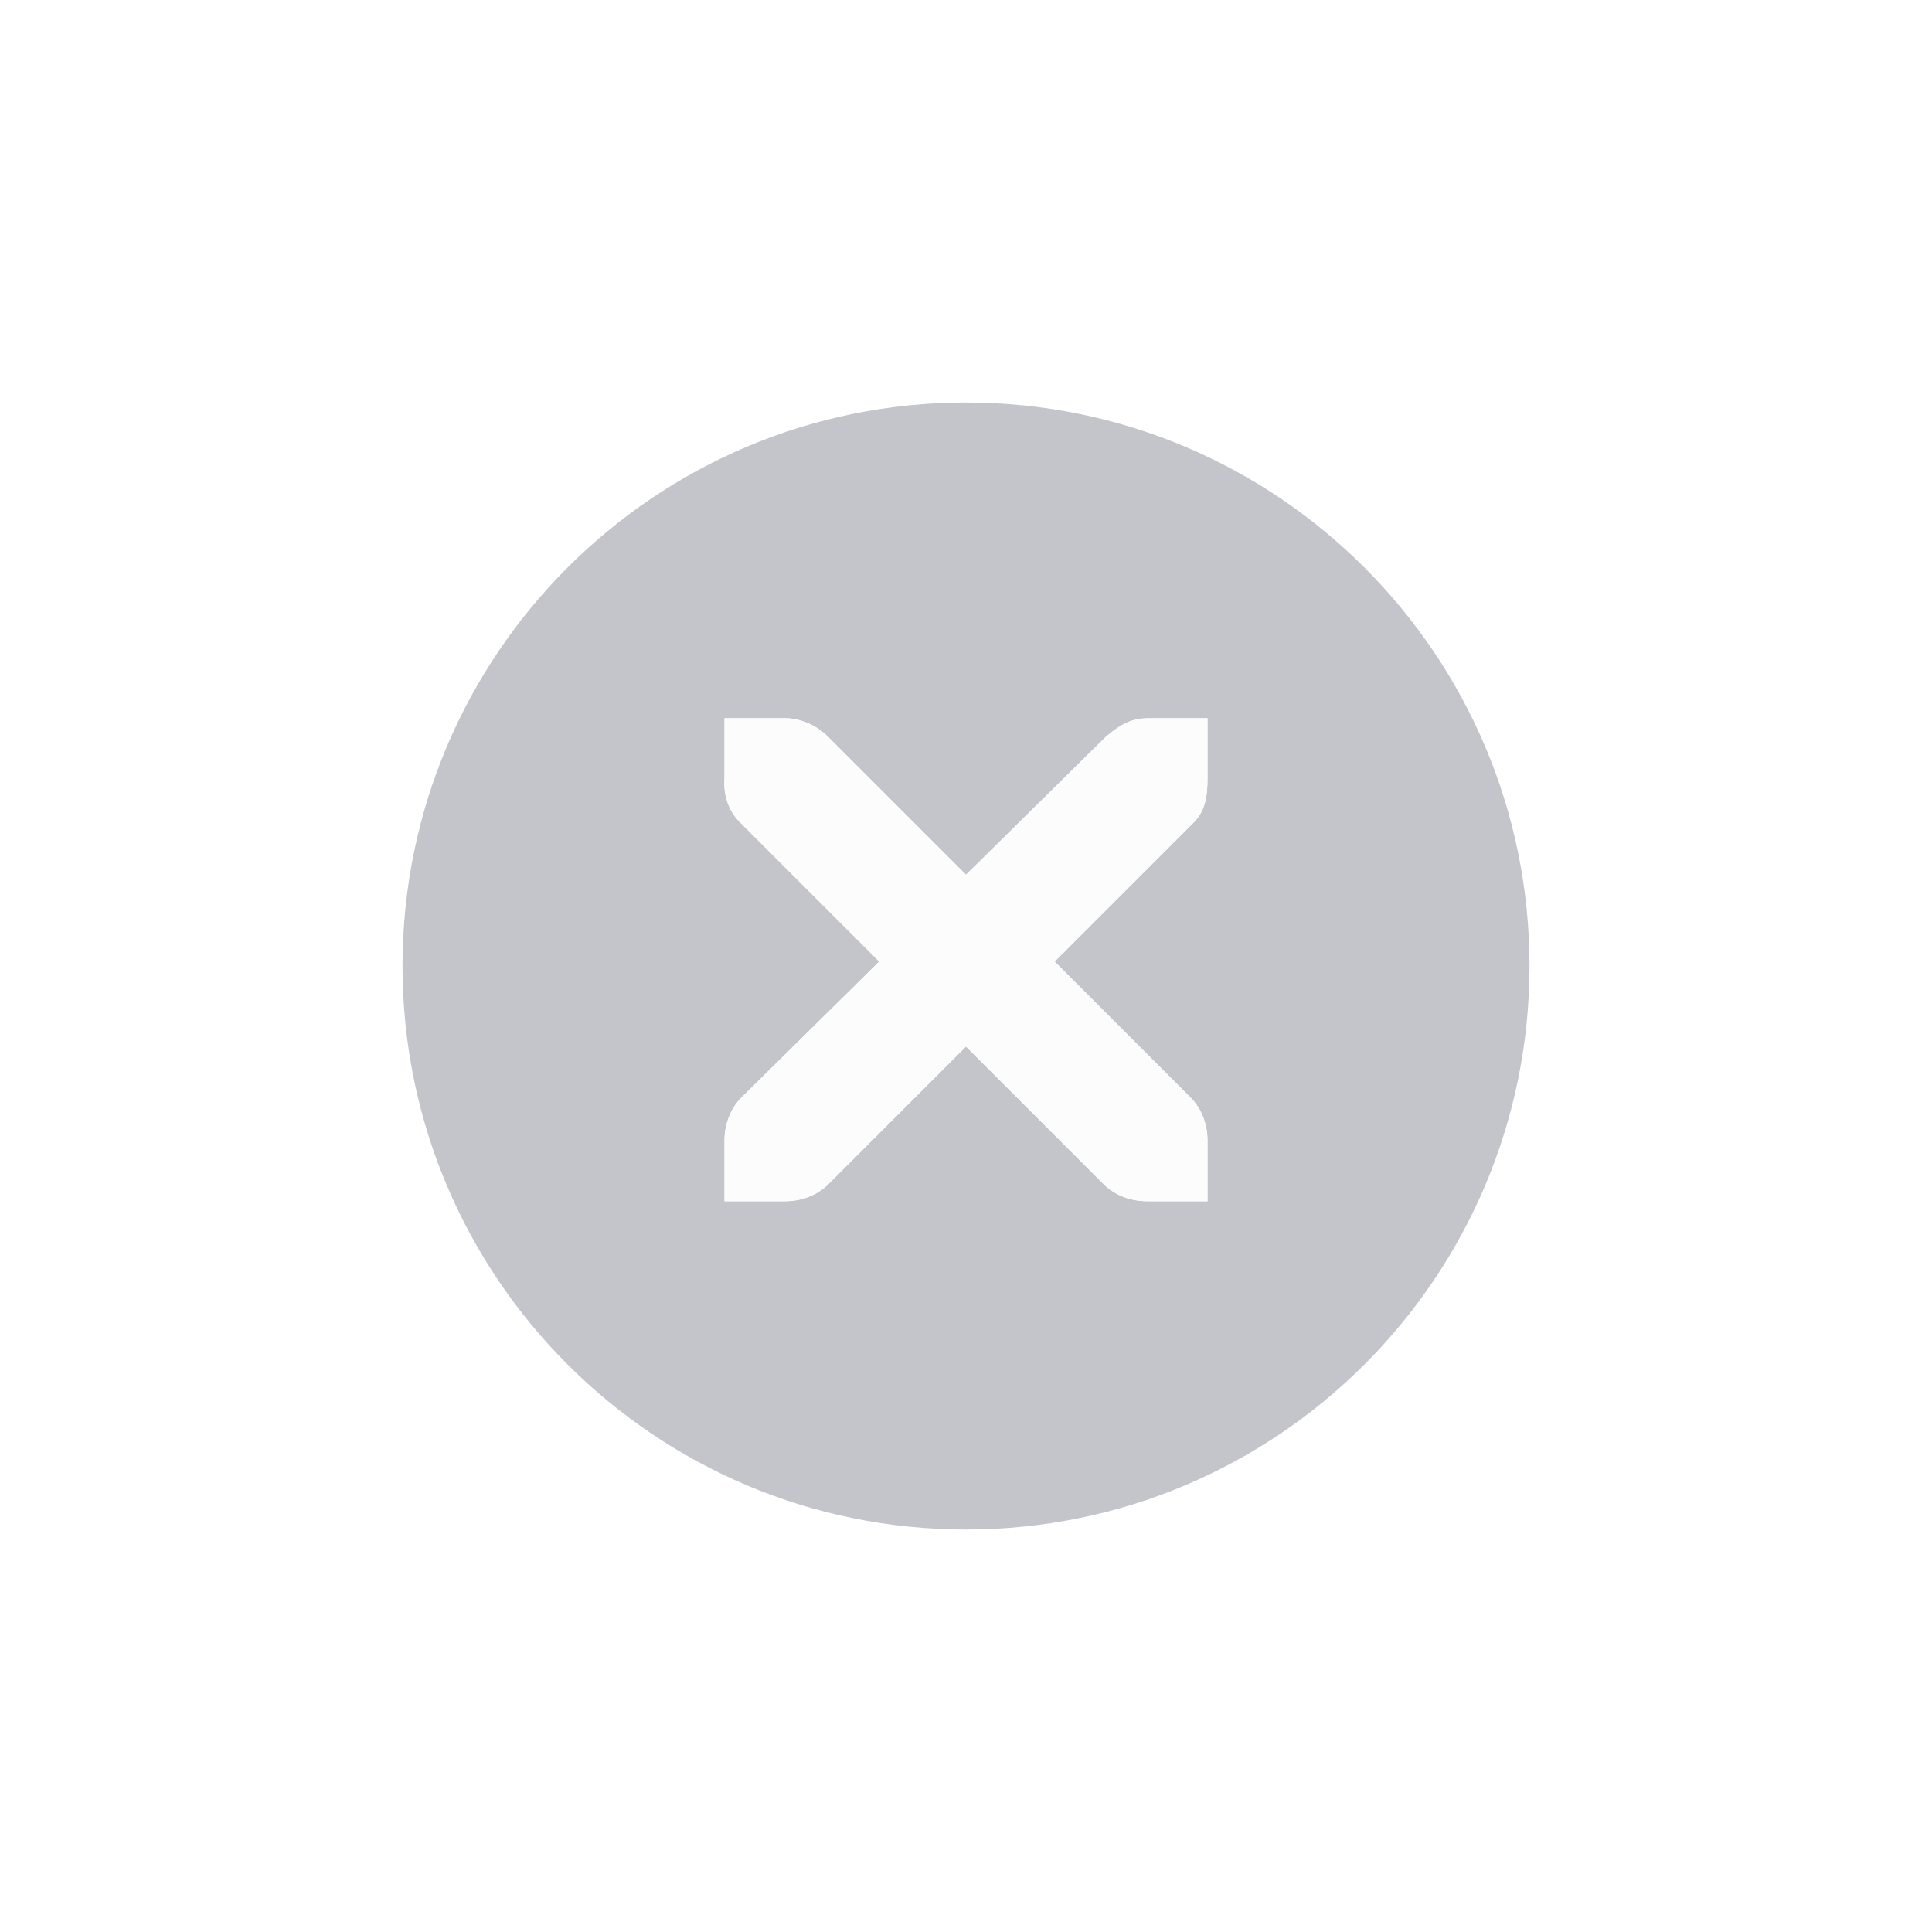
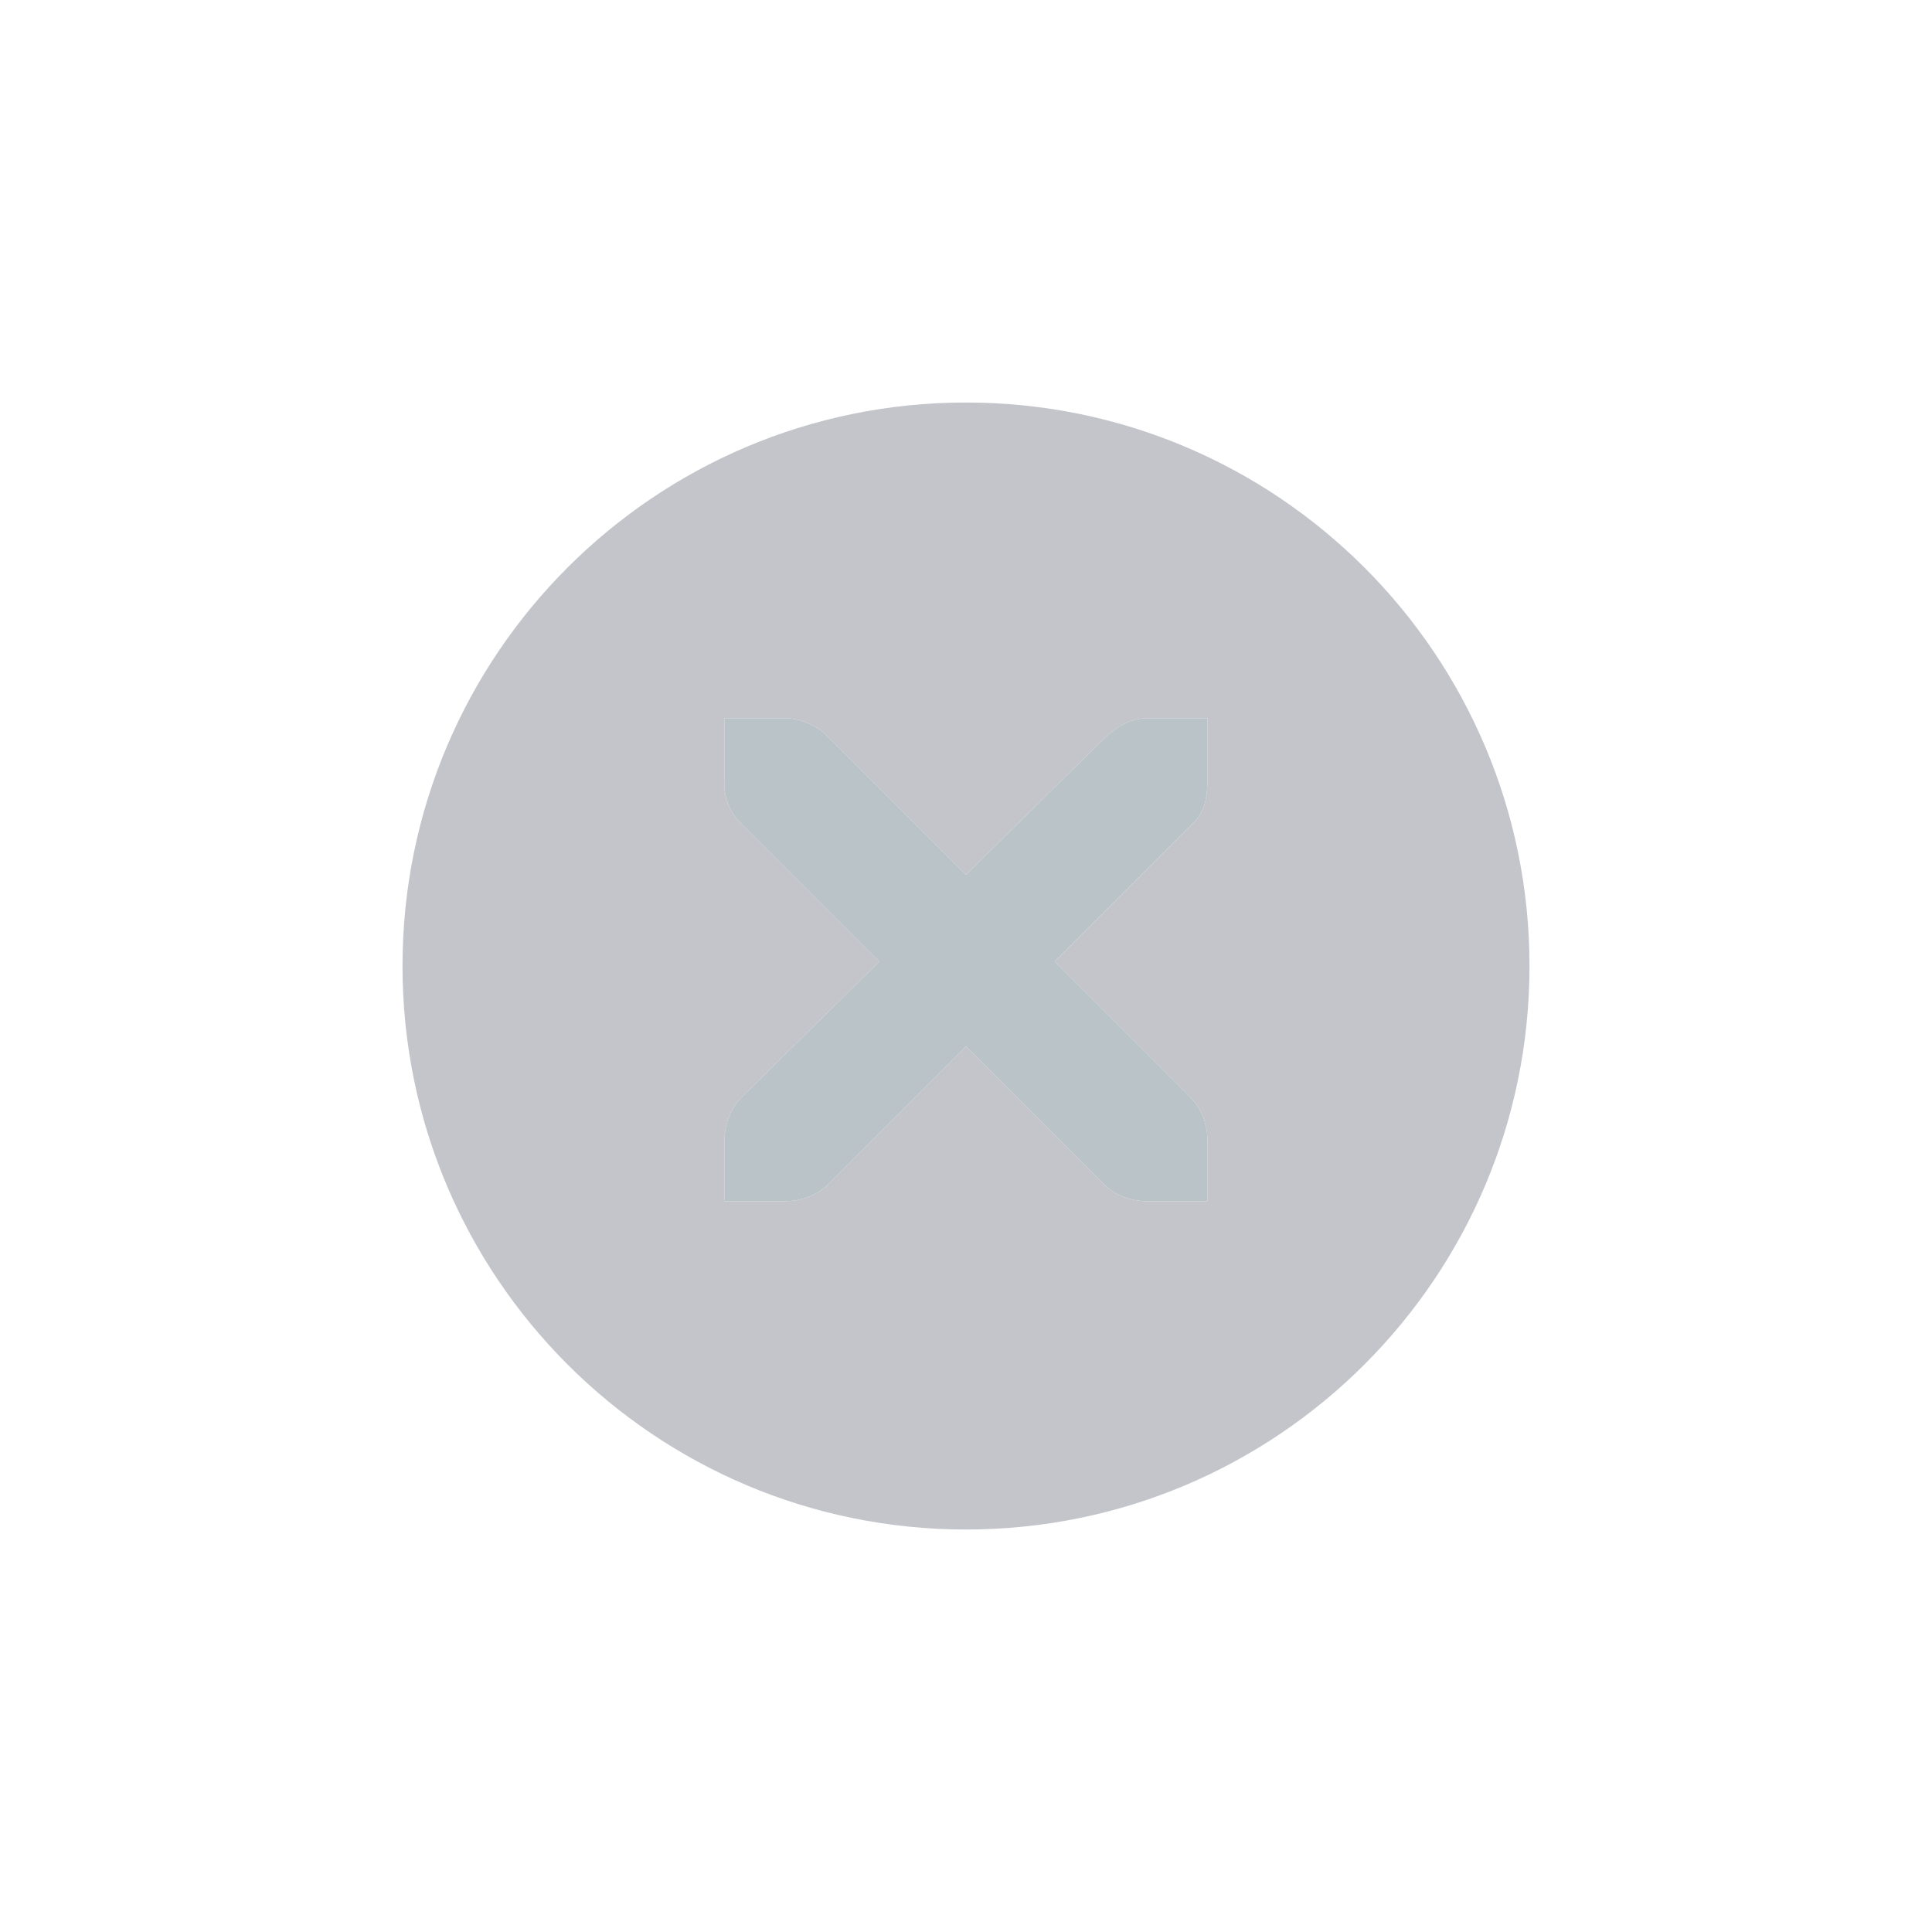
<svg xmlns="http://www.w3.org/2000/svg" width="24" height="24" id="svg4306" version="1.1" style="enable-background:new">
  <defs id="defs4308">
    <linearGradient id="linearGradient3770">
      <stop style="stop-color:#000000;stop-opacity:0.628;" offset="0" id="stop3772" />
      <stop style="stop-color:#000000;stop-opacity:0.498;" offset="1" id="stop3774" />
    </linearGradient>
    <linearGradient id="linearGradient4882">
      <stop style="stop-color:#fdf6e3;stop-opacity:1;" offset="0" id="stop4884" />
      <stop style="stop-color:#fdf6e3;stop-opacity:0;" offset="1" id="stop4886" />
    </linearGradient>
    <linearGradient id="linearGradient3784-6">
      <stop style="stop-color:#fdf6e3;stop-opacity:0.216;" offset="0" id="stop3786-4" />
      <stop style="stop-color:#fdf6e3;stop-opacity:0;" offset="1" id="stop3788-6" />
    </linearGradient>
    <linearGradient id="linearGradient4892">
      <stop id="stop4894" offset="0" style="stop-color:#2f3a42;stop-opacity:1;" />
      <stop id="stop4896" offset="1" style="stop-color:#1d242a;stop-opacity:1;" />
    </linearGradient>
    <linearGradient id="linearGradient4882-4">
      <stop id="stop4884-9" offset="0" style="stop-color:#728495;stop-opacity:1;" />
      <stop id="stop4886-9" offset="1" style="stop-color:#617c95;stop-opacity:0;" />
    </linearGradient>
  </defs>
  <g id="layer1" transform="translate(0,-1028.362)">
    <g style="display:inline;opacity:0.45" id="titlebutton-close-backdrop" transform="translate(-641,1218)">
      <g id="g4927-9-3" style="display:inline;opacity:1" transform="translate(-678,-432.6378)">
        <g transform="translate(-103,0)" style="display:inline;opacity:1" id="g4490-6-5-2-6">
          <g id="g4092-0-2-21-0-6" style="display:inline" transform="translate(58,0)">
            <path style="opacity:1;fill:#7a7f8b;fill-opacity:1;stroke:none;stroke-width:0;stroke-linecap:butt;stroke-linejoin:miter;stroke-miterlimit:4;stroke-dasharray:none;stroke-dashoffset:0;stroke-opacity:1" d="m 172,58 a 7,7 0 0 0 -7,7 7,7 0 0 0 7,7 7,7 0 0 0 7,-7 7,7 0 0 0 -7,-7 z m -3,3.922 0.75,0 c 0.008,-9e-5 0.016,-3.45e-4 0.023,0 0.191,0.008 0.382,0.096 0.516,0.234 L 172,63.867 173.734,62.156 c 0.199,-0.173 0.335,-0.229 0.516,-0.234 l 0.75,0 0,0.75 c 0,0.215 -0.026,0.413 -0.188,0.562 l -1.711,1.711 1.688,1.688 C 174.93,66.774 175,66.973 175,67.172 l 0,0.75 -0.75,0 c -0.199,-8e-6 -0.398,-0.07 -0.539,-0.211 L 172,66 l -1.711,1.711 c -0.141,0.141 -0.34,0.211 -0.539,0.211 l -0.75,0 0,-0.75 c 0,-0.199 0.07,-0.398 0.211,-0.539 l 1.711,-1.688 -1.711,-1.711 C 169.053,63.088 168.984,62.882 169,62.672 l 0,-0.75 z" transform="translate(1204,190)" id="path4068-7-5-9-6-8" />
          </g>
        </g>
        <g id="g4778-2-68-3" transform="translate(1323,246.8672)" style="fill:#fdf6e3;fill-opacity:1">
          <g style="display:inline;fill:#fdf6e3;fill-opacity:1" id="layer9-9-4-4-5" transform="translate(-60,-518)" />
          <g id="layer10-2-1-8-2" transform="translate(-60,-518)" style="fill:#fdf6e3;fill-opacity:1" />
          <g id="layer11-16-4-9-8" transform="translate(-60,-518)" style="fill:#fdf6e3;fill-opacity:1" />
          <g transform="matrix(0.75,0,0,0.75,2,2.054688)" id="g2996-76-5-4" style="fill:#fdf6e3;fill-opacity:1">
            <g transform="translate(-60,-518)" id="layer12-4-5-7-9" style="fill:#fdf6e3;fill-opacity:1">
              <g transform="translate(19,-242)" id="layer4-4-1-9-5-3" style="display:inline;fill:#fdf6e3;fill-opacity:1" />
            </g>
          </g>
          <g id="layer13-2-6-11-6" transform="translate(-60,-518)" style="fill:#fdf6e3;fill-opacity:1" />
          <g id="layer14-4-0-33-0" transform="translate(-60,-518)" style="fill:#fdf6e3;fill-opacity:1" />
          <g id="layer15-7-3-0-7" transform="translate(-60,-518)" style="fill:#fdf6e3;fill-opacity:1" />
        </g>
      </g>
      <rect y="-185.638" x="645" height="16" width="16" id="rect17883-39-7" style="display:inline;opacity:1;fill:none;fill-opacity:1;stroke:none;stroke-width:1;stroke-linecap:butt;stroke-linejoin:miter;stroke-miterlimit:4;stroke-dasharray:none;stroke-dashoffset:0;stroke-opacity:0" />
-       <path d="m 650,-180.716 0.75,0 c 0.008,-9e-5 0.016,-3.5e-4 0.023,0 0.191,0.008 0.382,0.096 0.516,0.234 l 1.711,1.711 1.734,-1.711 c 0.199,-0.173 0.335,-0.229 0.516,-0.234 l 0.75,0 0,0.75 c 0,0.215 -0.026,0.413 -0.188,0.562 l -1.711,1.711 1.688,1.688 c 0.141,0.141 0.211,0.34 0.211,0.539 l 0,0.75 -0.75,0 c -0.199,-1e-5 -0.398,-0.07 -0.539,-0.211 L 653,-176.638 l -1.711,1.711 c -0.141,0.141 -0.34,0.211 -0.539,0.211 l -0.75,0 0,-0.75 c 0,-0.199 0.07,-0.398 0.211,-0.539 l 1.711,-1.688 -1.711,-1.711 c -0.158,-0.146 -0.227,-0.352 -0.211,-0.562 l 0,-0.75 z" id="path10839-9-2-2-7-9-7-4" style="color:#657b83;font-style:normal;font-variant:normal;font-weight:normal;font-stretch:normal;font-size:medium;line-height:normal;font-family:'Andale Mono';-inkscape-font-specification:'Andale Mono';text-indent:0;text-align:start;text-decoration:none;text-decoration-line:none;letter-spacing:normal;word-spacing:normal;text-transform:none;direction:ltr;block-progression:tb;writing-mode:lr-tb;text-anchor:start;display:inline;overflow:visible;visibility:visible;opacity:1;fill:#f8f8f9;fill-opacity:1;fill-rule:nonzero;stroke:none;stroke-width:1.781;marker:none;enable-background:new" />
+       <path d="m 650,-180.716 0.75,0 c 0.008,-9e-5 0.016,-3.5e-4 0.023,0 0.191,0.008 0.382,0.096 0.516,0.234 l 1.711,1.711 1.734,-1.711 c 0.199,-0.173 0.335,-0.229 0.516,-0.234 l 0.75,0 0,0.75 c 0,0.215 -0.026,0.413 -0.188,0.562 l -1.711,1.711 1.688,1.688 c 0.141,0.141 0.211,0.34 0.211,0.539 l 0,0.75 -0.75,0 c -0.199,-1e-5 -0.398,-0.07 -0.539,-0.211 L 653,-176.638 l -1.711,1.711 c -0.141,0.141 -0.34,0.211 -0.539,0.211 l -0.75,0 0,-0.75 c 0,-0.199 0.07,-0.398 0.211,-0.539 l 1.711,-1.688 -1.711,-1.711 c -0.158,-0.146 -0.227,-0.352 -0.211,-0.562 l 0,-0.75 z" id="path10839-9-2-2-7-9-7-4" style="color:#657b83;font-style:normal;font-variant:normal;font-weight:normal;font-stretch:normal;font-size:medium;line-height:normal;font-family:'Andale Mono';-inkscape-font-specification:'Andale Mono';text-indent:0;text-align:start;text-decoration:none;text-decoration-line:none;letter-spacing:normal;word-spacing:normal;text-transform:none;direction:ltr;block-progression:tb;writing-mode:lr-tb;text-anchor:start;display:inline;overflow:visible;visibility:visible;opacity:1;fill:#657b83;fill-opacity:1;fill-rule:nonzero;stroke:none;stroke-width:1.781;marker:none;enable-background:new" />
    </g>
  </g>
</svg>
